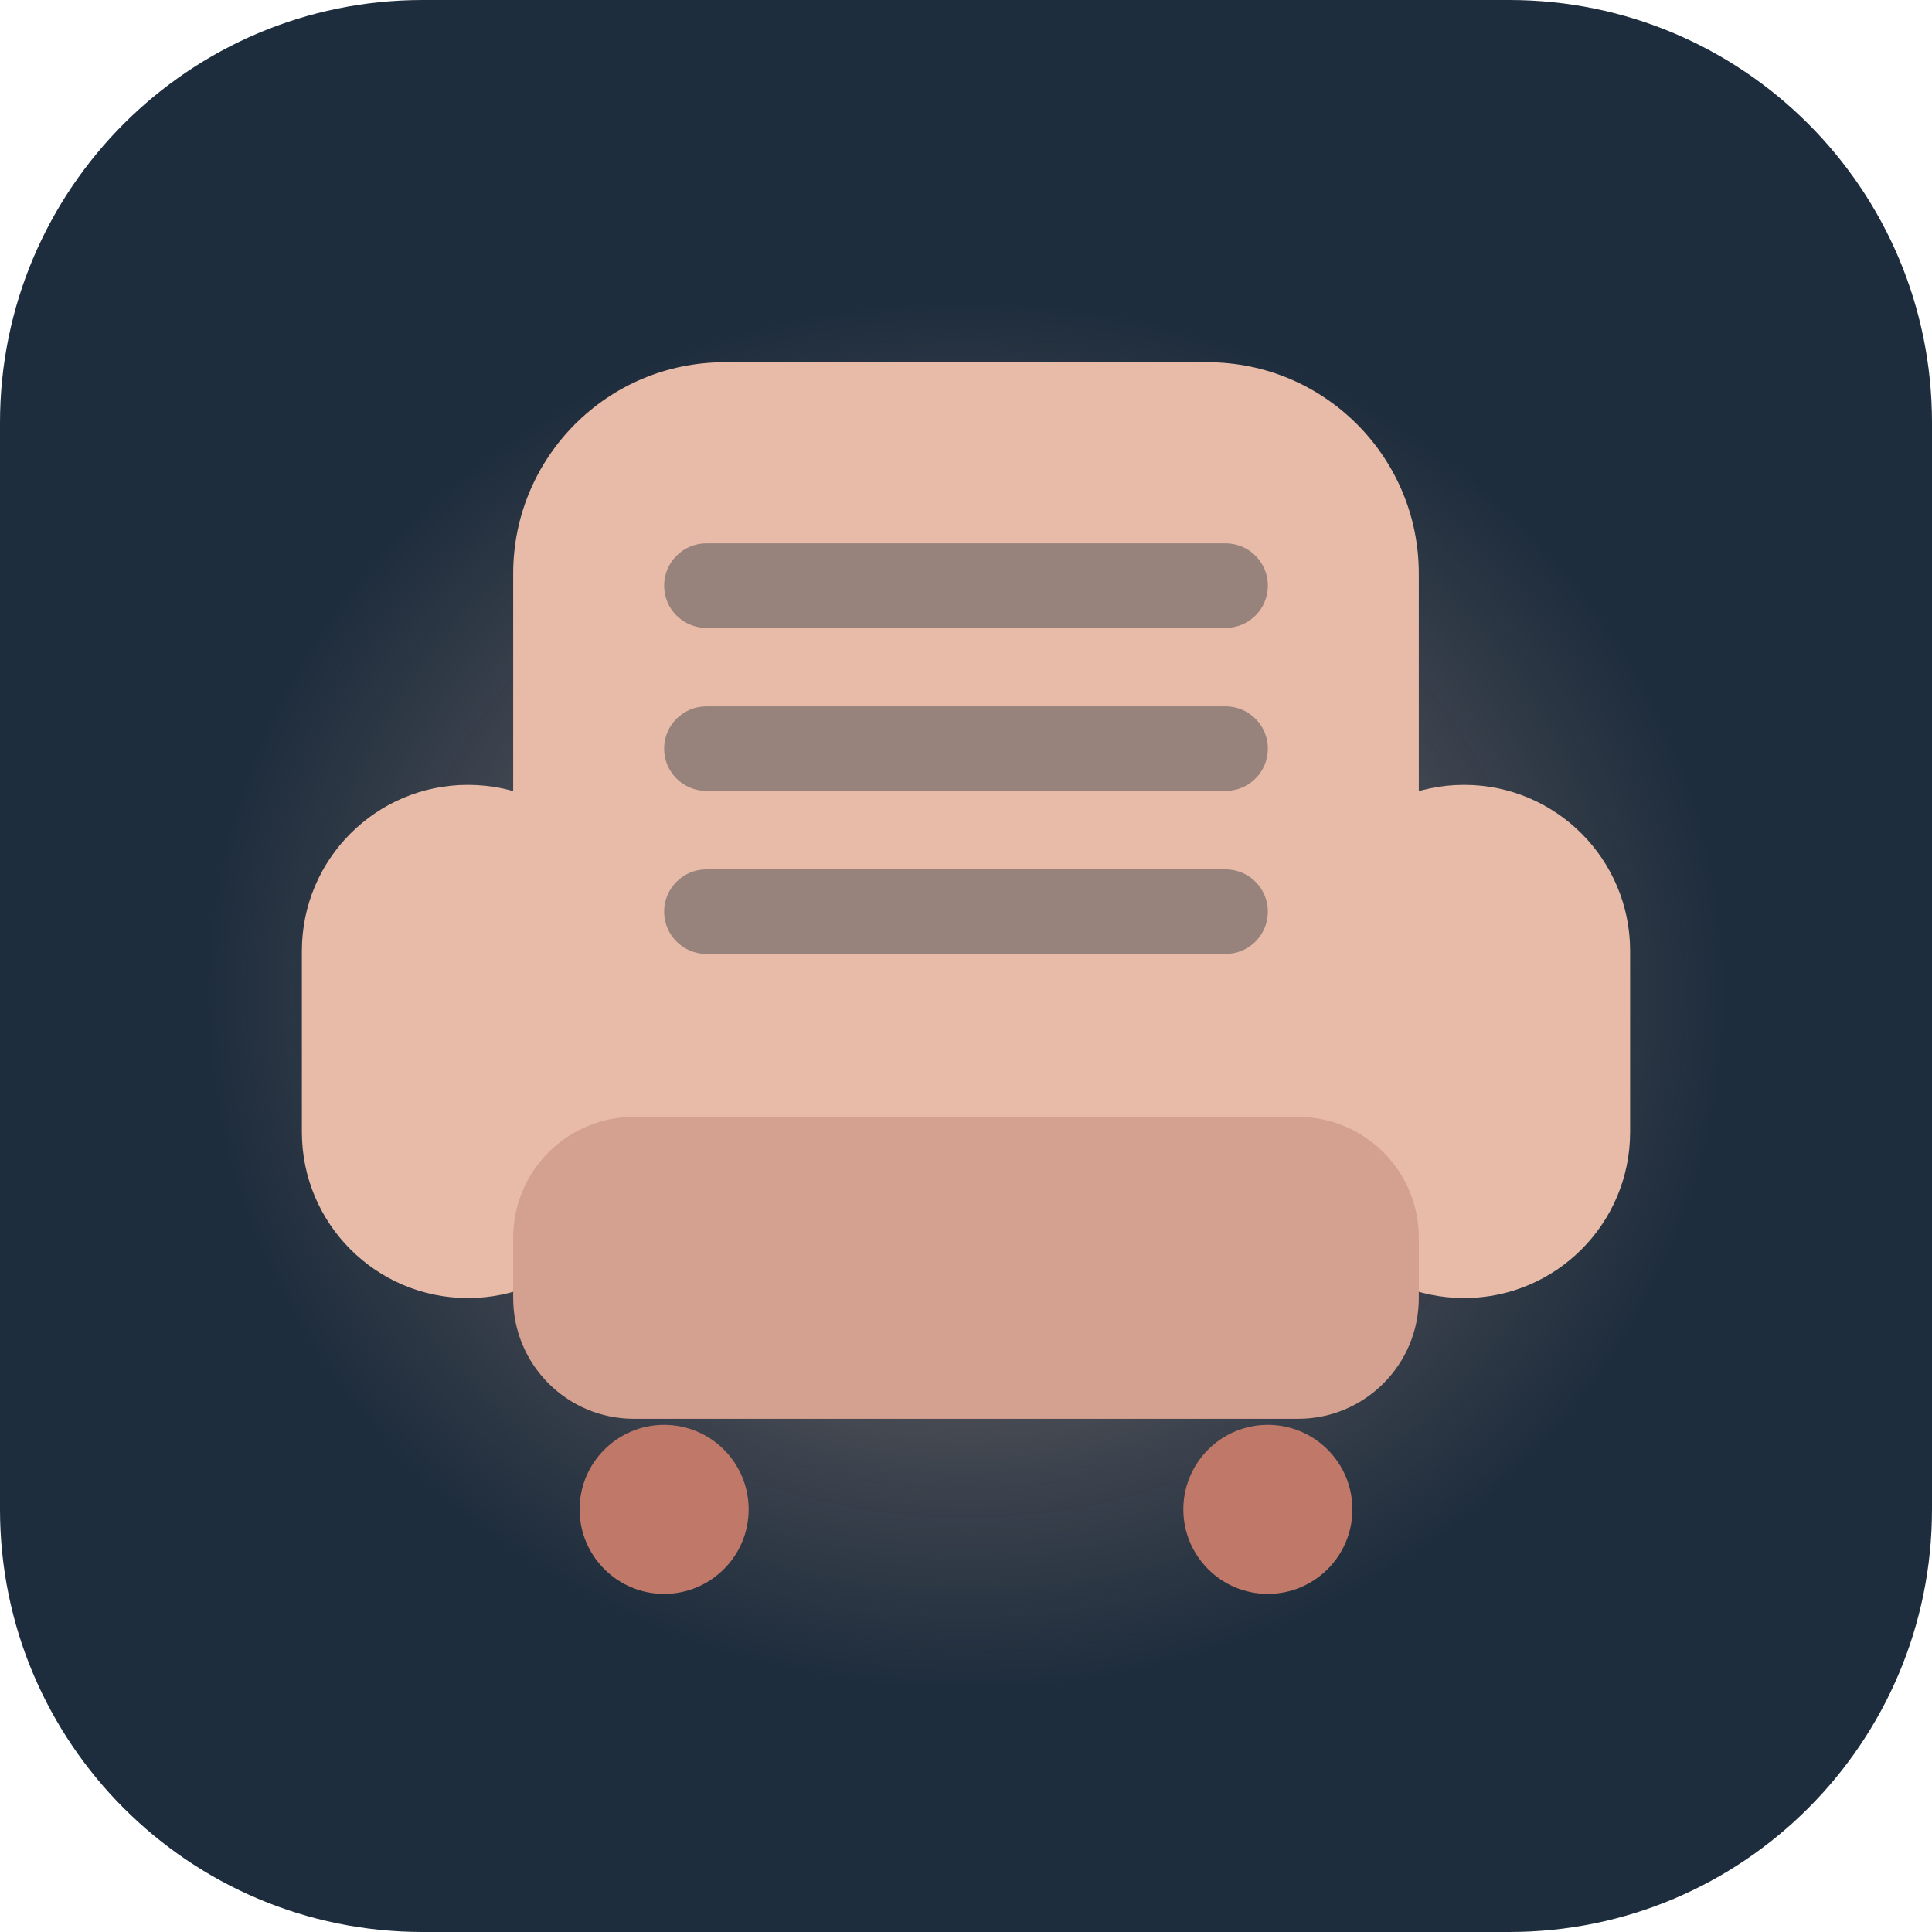
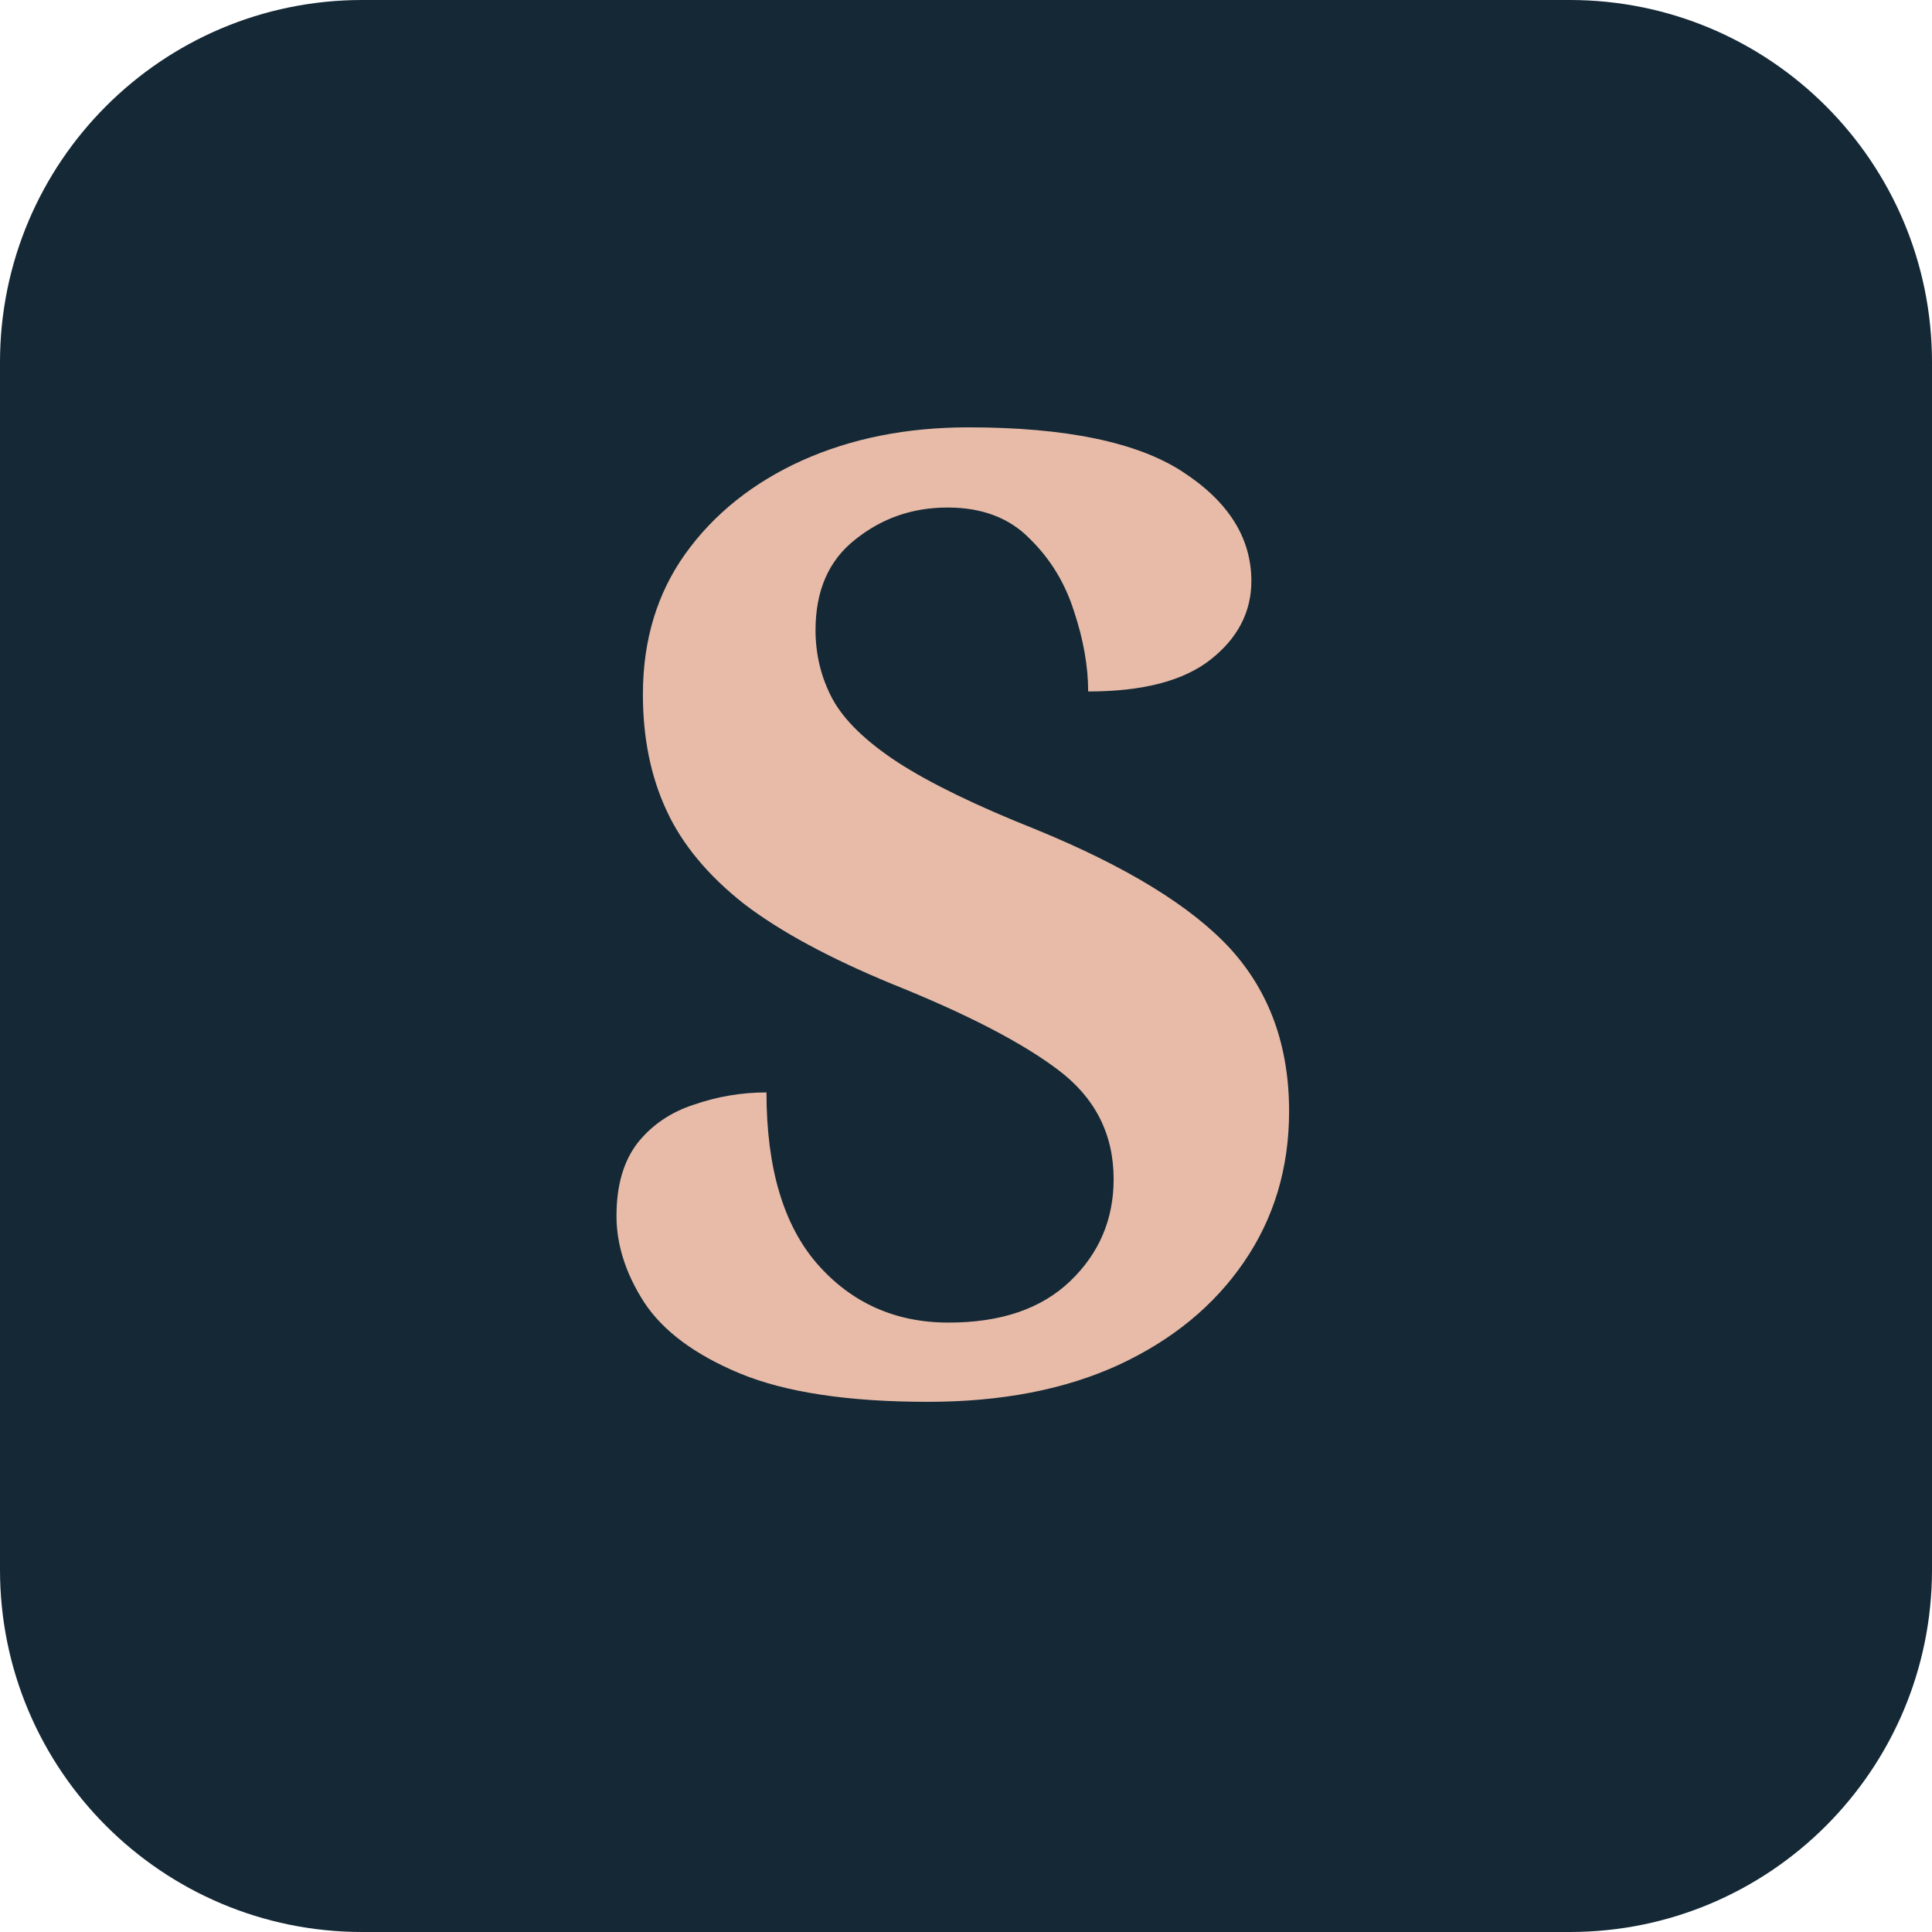
<svg xmlns="http://www.w3.org/2000/svg" viewBox="0 0 32 32">
-   <defs>
-     <radialGradient id="glow" cx="50%" cy="52%" r="48%">
-       <stop offset="0%" stop-color="#E7BBA7" stop-opacity="0.55" />
-       <stop offset="70%" stop-color="#E7BBA7" stop-opacity="0.15" />
-       <stop offset="100%" stop-color="#E7BBA7" stop-opacity="0" />
-     </radialGradient>
-   </defs>
-   <rect width="32" height="32" rx="7" fill="#1E2D3D" />
-   <ellipse cx="16" cy="16" rx="13" ry="12" fill="url(#glow)" />
-   <rect x="8.5" y="6" width="15" height="13.5" rx="3.5" fill="#E7BBA7" />
-   <rect x="11" y="9" width="10" height="1.4" rx=".7" fill="#1E2D3D" fill-opacity=".4" />
-   <rect x="11" y="11.7" width="10" height="1.4" rx=".7" fill="#1E2D3D" fill-opacity=".4" />
-   <rect x="11" y="14.4" width="10" height="1.4" rx=".7" fill="#1E2D3D" fill-opacity=".4" />
-   <rect x="5" y="13" width="5.5" height="8.5" rx="2.75" fill="#E7BBA7" />
-   <rect x="21.5" y="13" width="5.5" height="8.5" rx="2.75" fill="#E7BBA7" />
-   <rect x="8.5" y="18.5" width="15" height="5" rx="2" fill="#D4A090" />
-   <circle cx="11" cy="25" r="1.4" fill="#C07868" />
-   <circle cx="21" cy="25" r="1.4" fill="#C07868" />
+   <rect width="32" height="32" rx="6" fill="#142836" />
+   <text x="16" y="23" font-family="Georgia, 'Noto Serif TC', serif" font-size="22" font-weight="700" fill="#E7BBA7" text-anchor="middle" letter-spacing="-0.5">S</text>
</svg>
